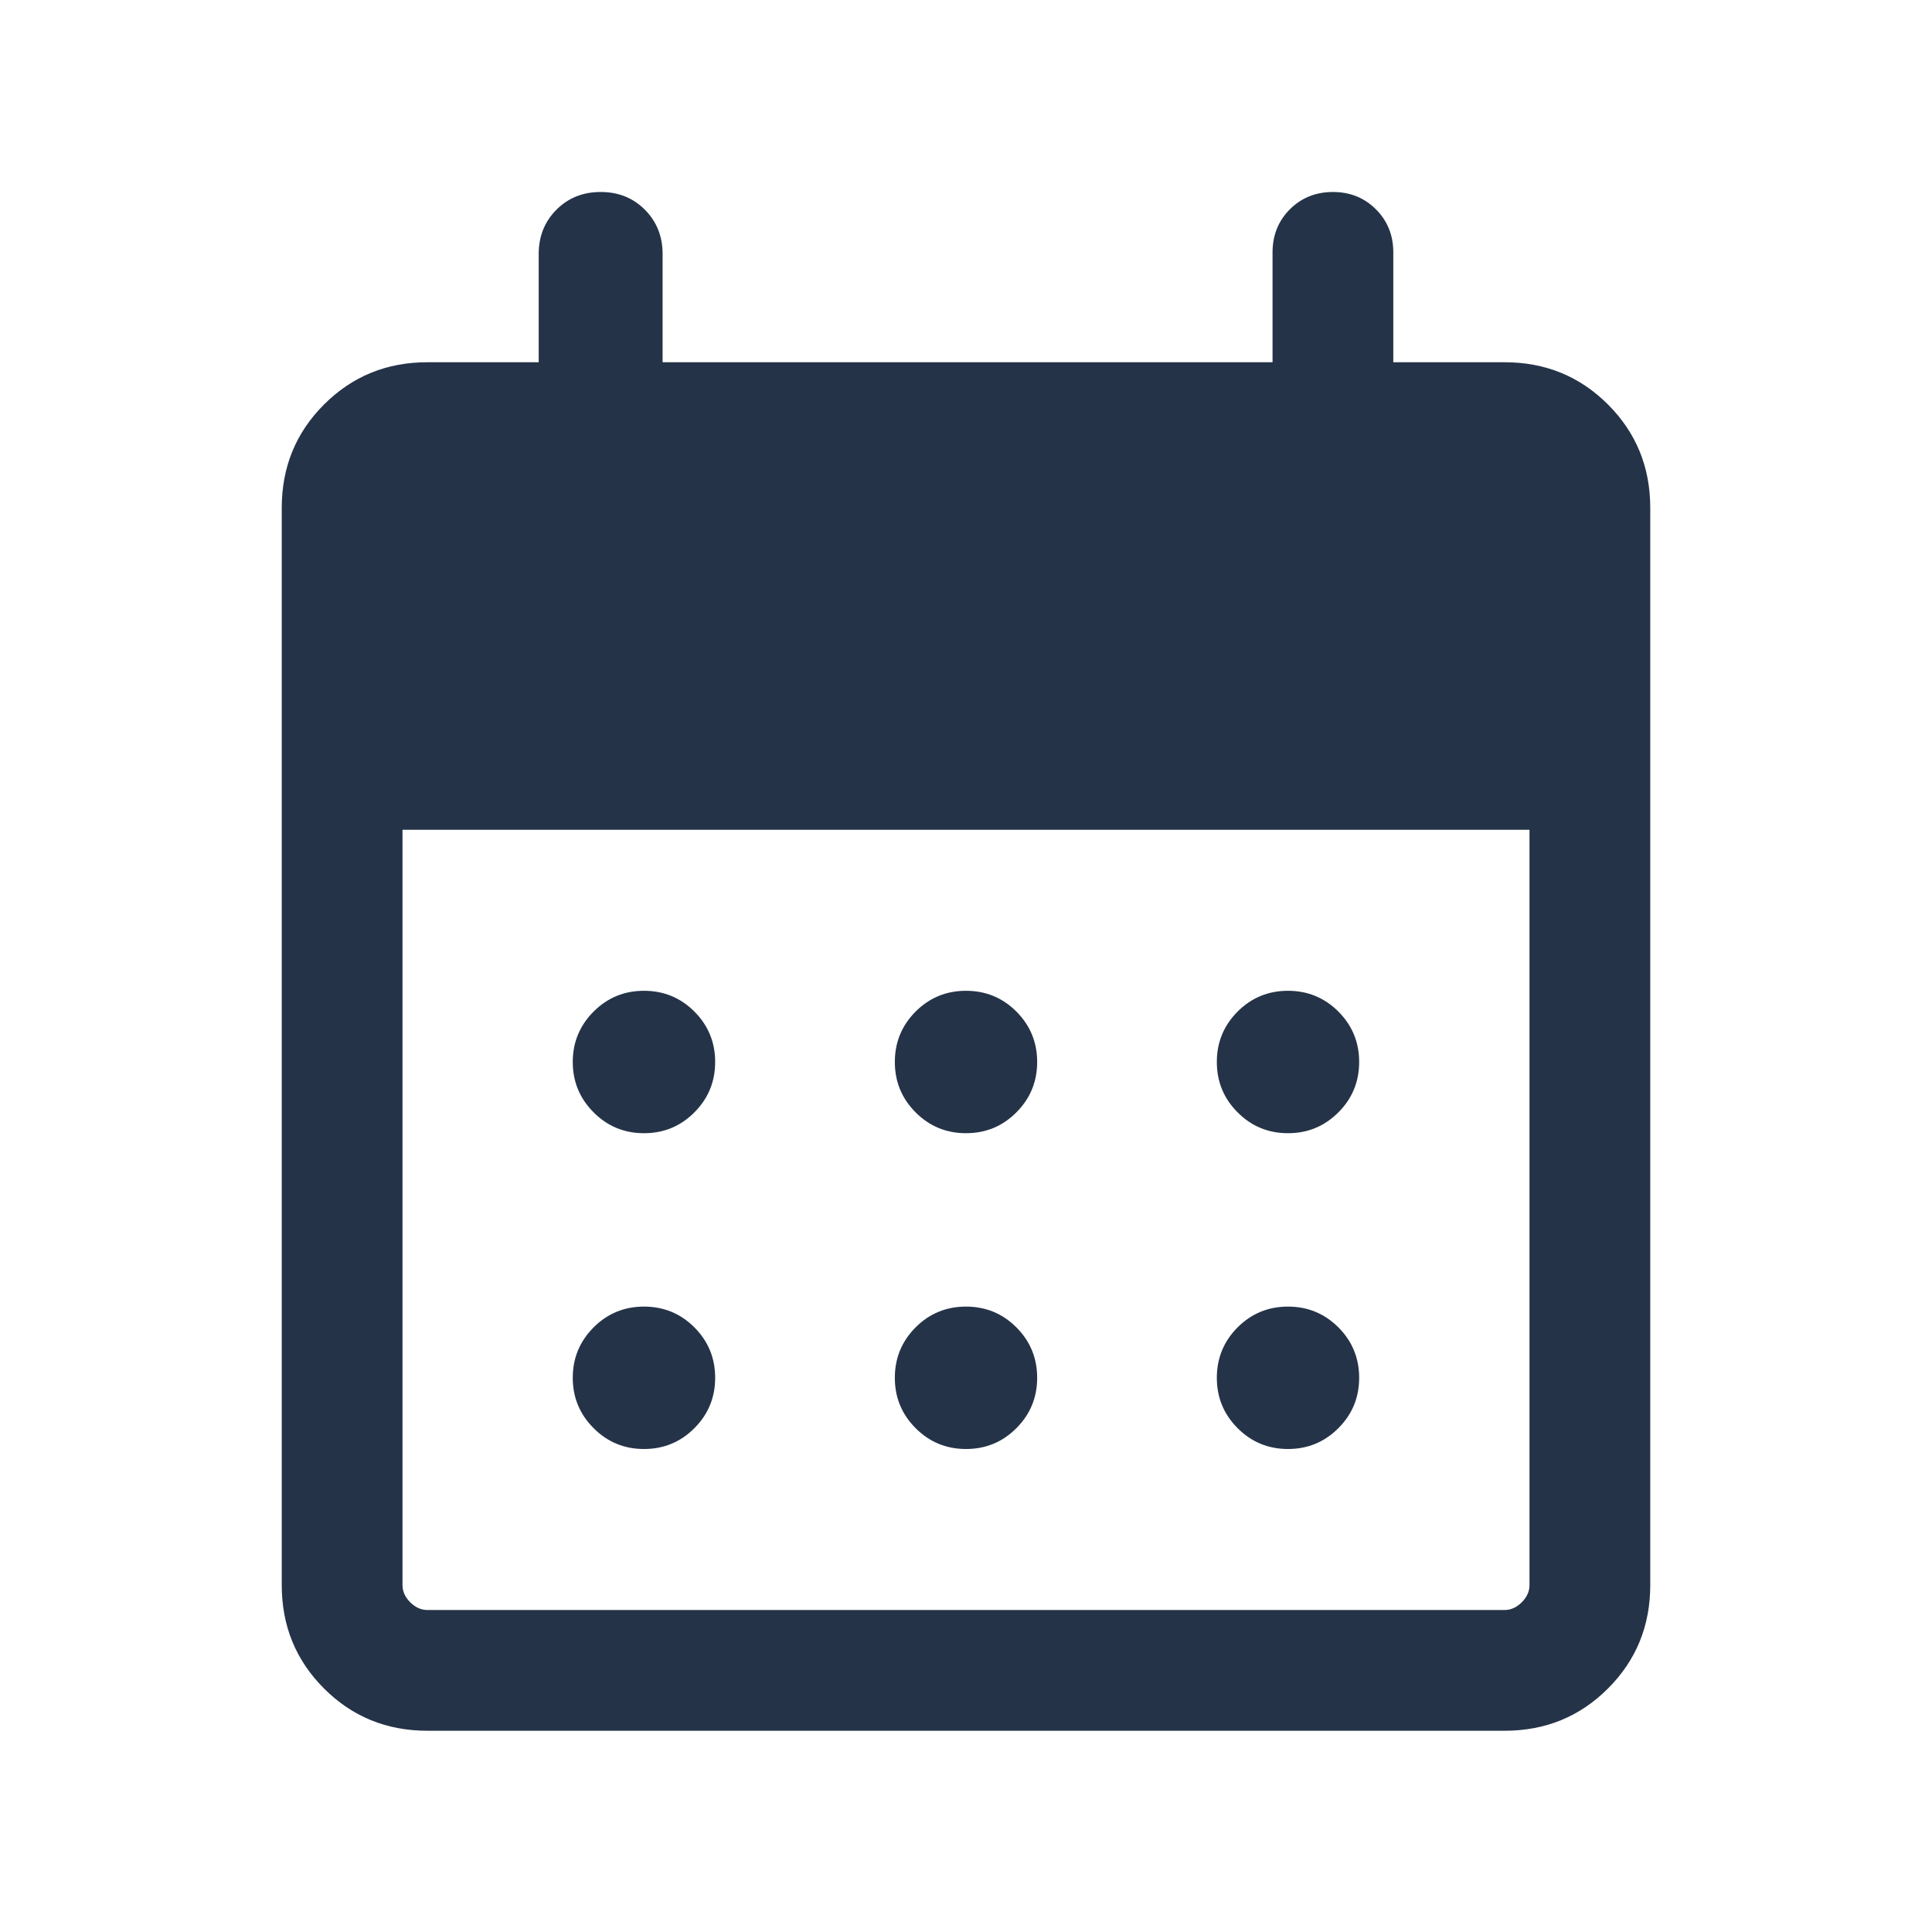
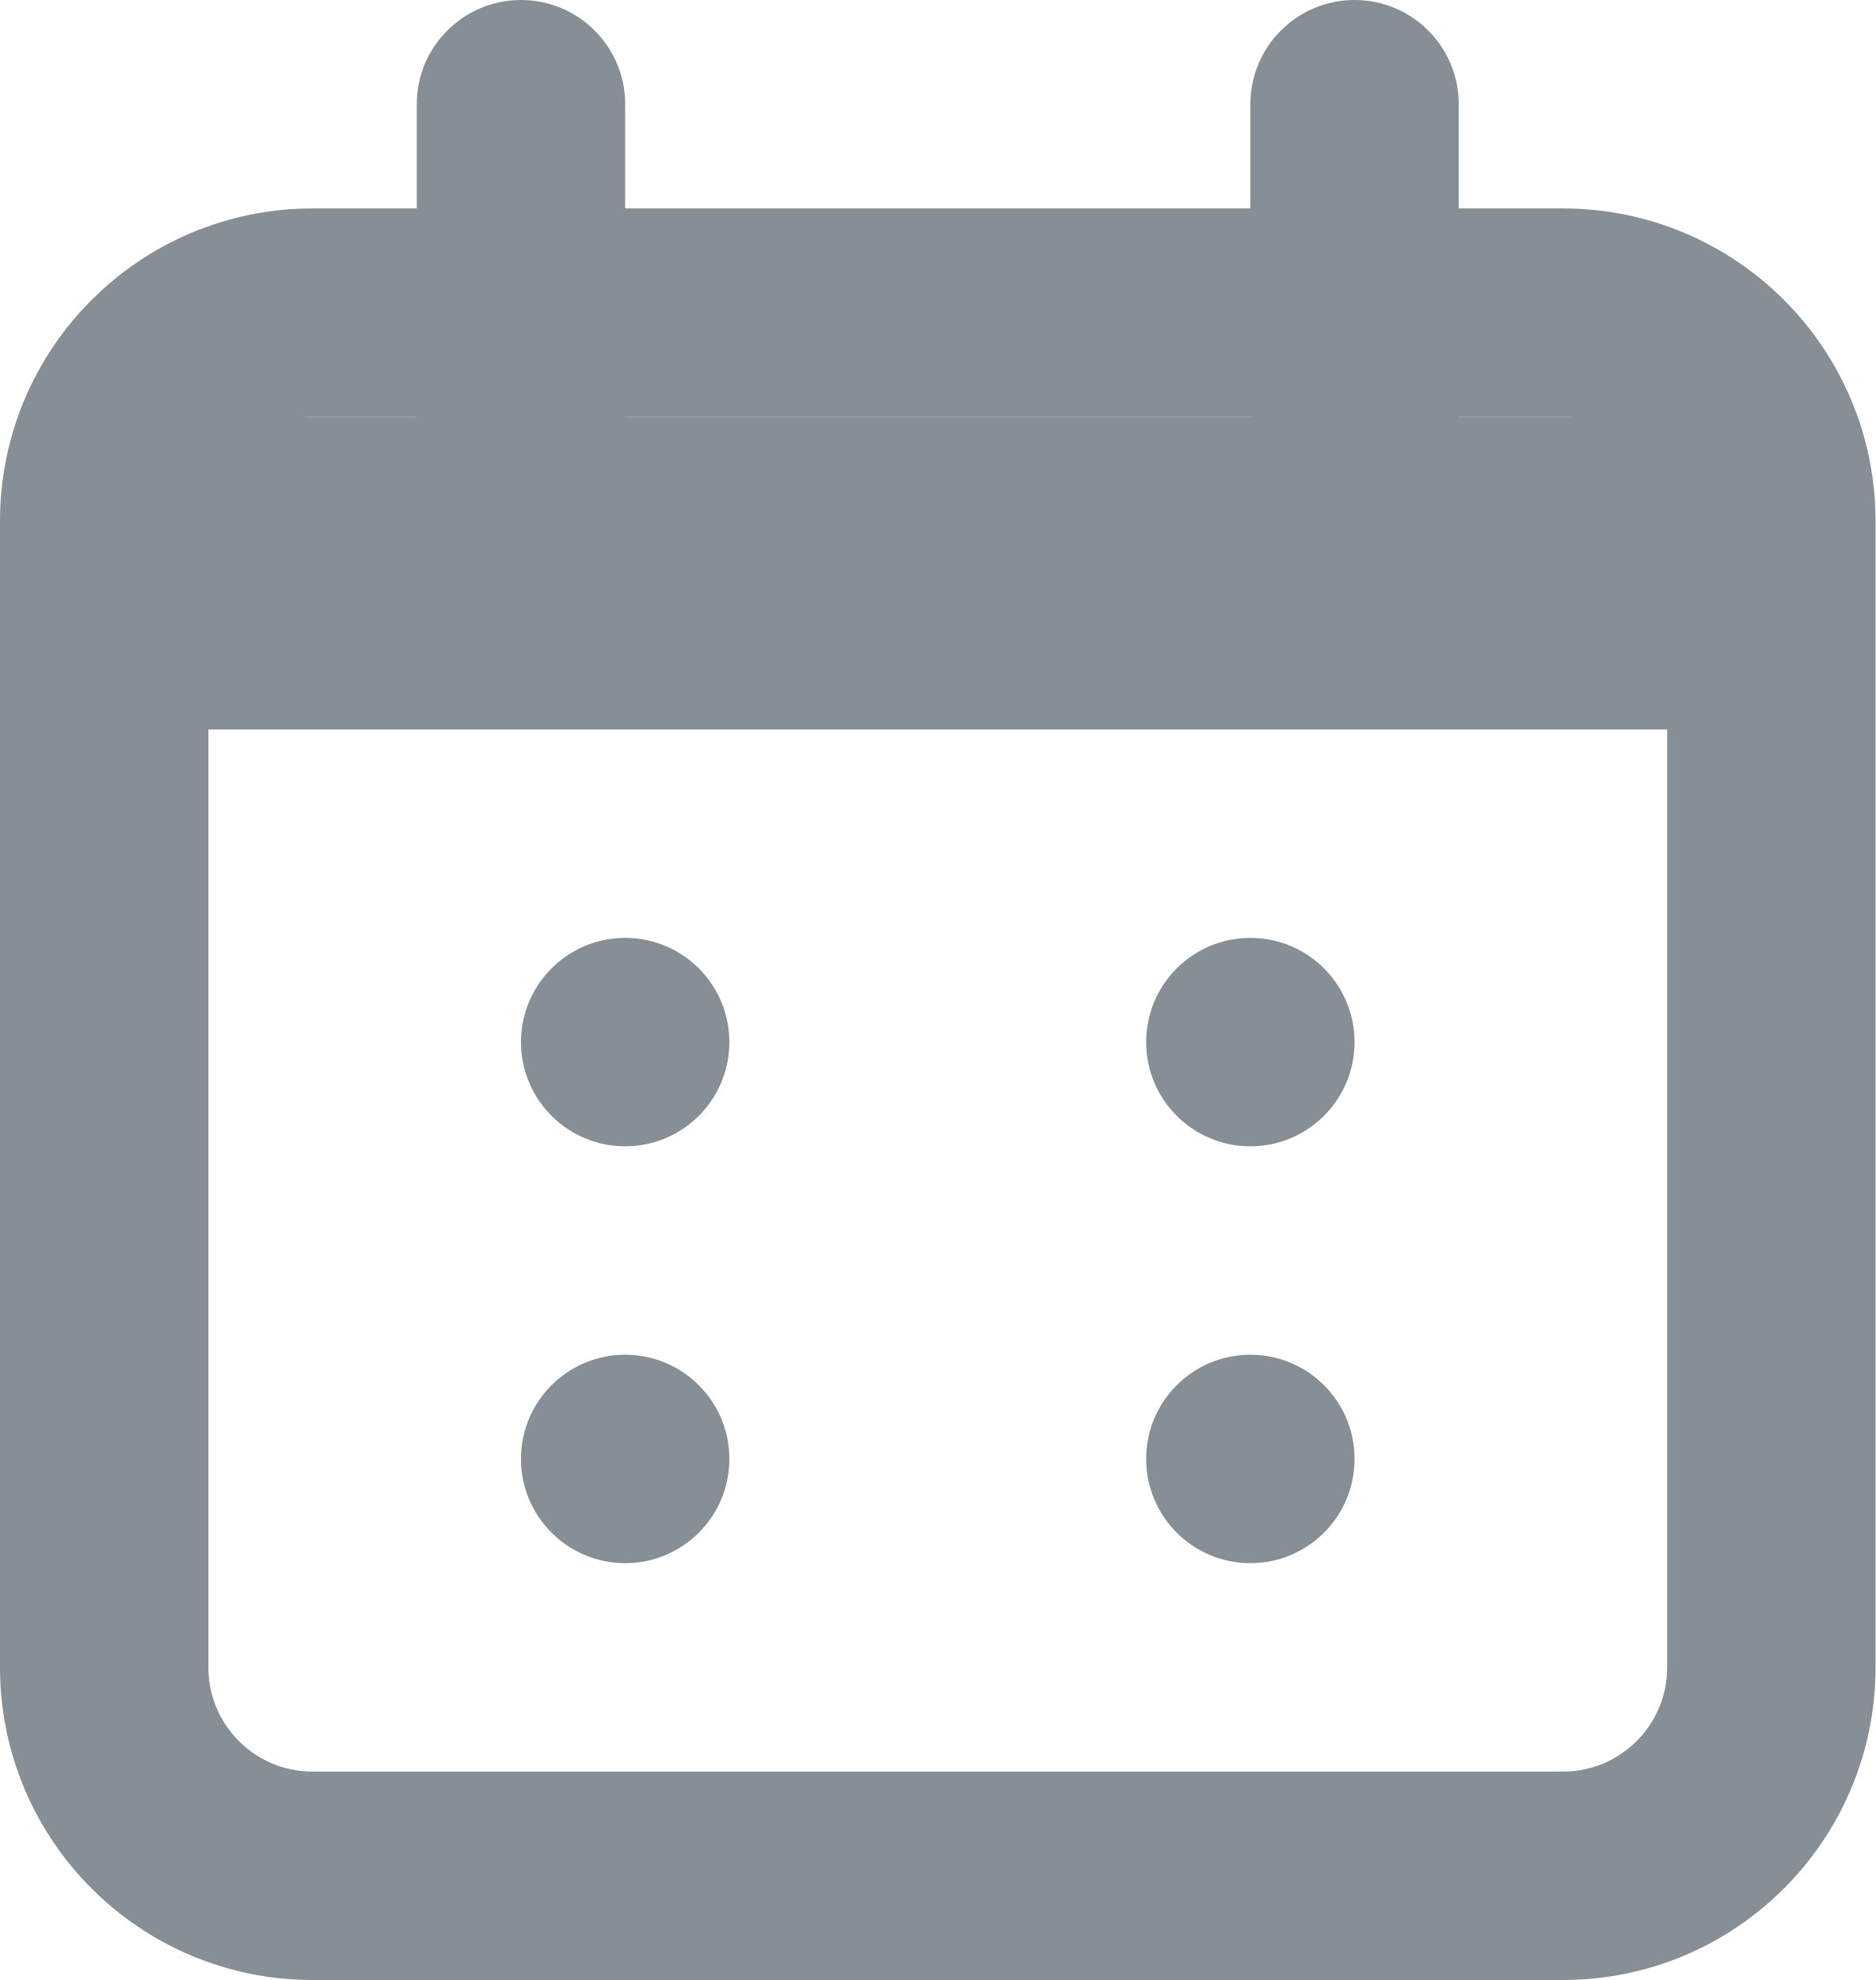
- <svg xmlns="http://www.w3.org/2000/svg" width="24" height="24" viewBox="0 0 24 24" fill="none">
-   <g id="icn/24px/calendar">
-     <path id="Vector" d="M5.308 21.5C4.803 21.5 4.375 21.325 4.025 20.975C3.675 20.625 3.5 20.197 3.5 19.692V6.308C3.5 5.803 3.675 5.375 4.025 5.025C4.375 4.675 4.803 4.5 5.308 4.5H6.692V3.154C6.692 2.935 6.766 2.752 6.912 2.605C7.059 2.458 7.242 2.385 7.462 2.385C7.681 2.385 7.864 2.458 8.011 2.605C8.157 2.752 8.231 2.935 8.231 3.154V4.5H15.808V3.135C15.808 2.922 15.88 2.744 16.023 2.6C16.167 2.457 16.345 2.385 16.558 2.385C16.771 2.385 16.949 2.457 17.092 2.6C17.236 2.744 17.308 2.922 17.308 3.135V4.5H18.692C19.197 4.5 19.625 4.675 19.975 5.025C20.325 5.375 20.5 5.803 20.5 6.308V19.692C20.5 20.197 20.325 20.625 19.975 20.975C19.625 21.325 19.197 21.5 18.692 21.5H5.308ZM5.308 20H18.692C18.769 20 18.84 19.968 18.904 19.904C18.968 19.84 19 19.769 19 19.692V10.308H5V19.692C5 19.769 5.032 19.84 5.096 19.904C5.16 19.968 5.231 20 5.308 20ZM12 14.077C11.755 14.077 11.546 13.991 11.374 13.818C11.202 13.646 11.116 13.437 11.116 13.192C11.116 12.947 11.202 12.739 11.374 12.566C11.546 12.394 11.755 12.308 12 12.308C12.245 12.308 12.454 12.394 12.626 12.566C12.798 12.739 12.884 12.947 12.884 13.192C12.884 13.437 12.798 13.646 12.626 13.818C12.454 13.991 12.245 14.077 12 14.077ZM8 14.077C7.755 14.077 7.546 13.991 7.374 13.818C7.202 13.646 7.115 13.437 7.115 13.192C7.115 12.947 7.202 12.739 7.374 12.566C7.546 12.394 7.755 12.308 8 12.308C8.245 12.308 8.454 12.394 8.626 12.566C8.798 12.739 8.884 12.947 8.884 13.192C8.884 13.437 8.798 13.646 8.626 13.818C8.454 13.991 8.245 14.077 8 14.077ZM16 14.077C15.755 14.077 15.546 13.991 15.374 13.818C15.202 13.646 15.116 13.437 15.116 13.192C15.116 12.947 15.202 12.739 15.374 12.566C15.546 12.394 15.755 12.308 16 12.308C16.245 12.308 16.453 12.394 16.626 12.566C16.798 12.739 16.884 12.947 16.884 13.192C16.884 13.437 16.798 13.646 16.626 13.818C16.453 13.991 16.245 14.077 16 14.077ZM12 18C11.755 18 11.546 17.914 11.374 17.741C11.202 17.569 11.116 17.36 11.116 17.116C11.116 16.87 11.202 16.662 11.374 16.489C11.546 16.317 11.755 16.231 12 16.231C12.245 16.231 12.454 16.317 12.626 16.489C12.798 16.662 12.884 16.87 12.884 17.116C12.884 17.36 12.798 17.569 12.626 17.741C12.454 17.914 12.245 18 12 18ZM8 18C7.755 18 7.546 17.914 7.374 17.741C7.202 17.569 7.115 17.36 7.115 17.116C7.115 16.87 7.202 16.662 7.374 16.489C7.546 16.317 7.755 16.231 8 16.231C8.245 16.231 8.454 16.317 8.626 16.489C8.798 16.662 8.884 16.87 8.884 17.116C8.884 17.36 8.798 17.569 8.626 17.741C8.454 17.914 8.245 18 8 18ZM16 18C15.755 18 15.546 17.914 15.374 17.741C15.202 17.569 15.116 17.36 15.116 17.116C15.116 16.87 15.202 16.662 15.374 16.489C15.546 16.317 15.755 16.231 16 16.231C16.245 16.231 16.453 16.317 16.626 16.489C16.798 16.662 16.884 16.87 16.884 17.116C16.884 17.36 16.798 17.569 16.626 17.741C16.453 17.914 16.245 18 16 18Z" fill="#243348" />
-   </g>
+ <svg xmlns="http://www.w3.org/2000/svg" width="18" height="19" viewBox="0 0 18 19" fill="none">
+   <rect x="1" y="3" width="16" height="15" rx="2" stroke="#868E96" stroke-width="2" />
+   <circle cx="6" cy="10" r="1" fill="#868E96" />
+   <circle cx="6" cy="14" r="1" fill="#868E96" />
+   <circle cx="12" cy="10" r="1" fill="#868E96" />
+   <circle cx="12" cy="14" r="1" fill="#868E96" />
+   <rect x="4.5" y="0.5" width="1" height="4" rx="0.5" fill="#868E96" stroke="#868E96" />
+   <rect x="16.25" y="4.75" width="1.5" height="14.5" transform="rotate(90 16.25 4.75)" fill="#868E96" stroke="#868E96" stroke-width="1.5" />
+   <rect x="12.5" y="0.5" width="1" height="4" rx="0.5" fill="#868E96" stroke="#868E96" />
</svg>
